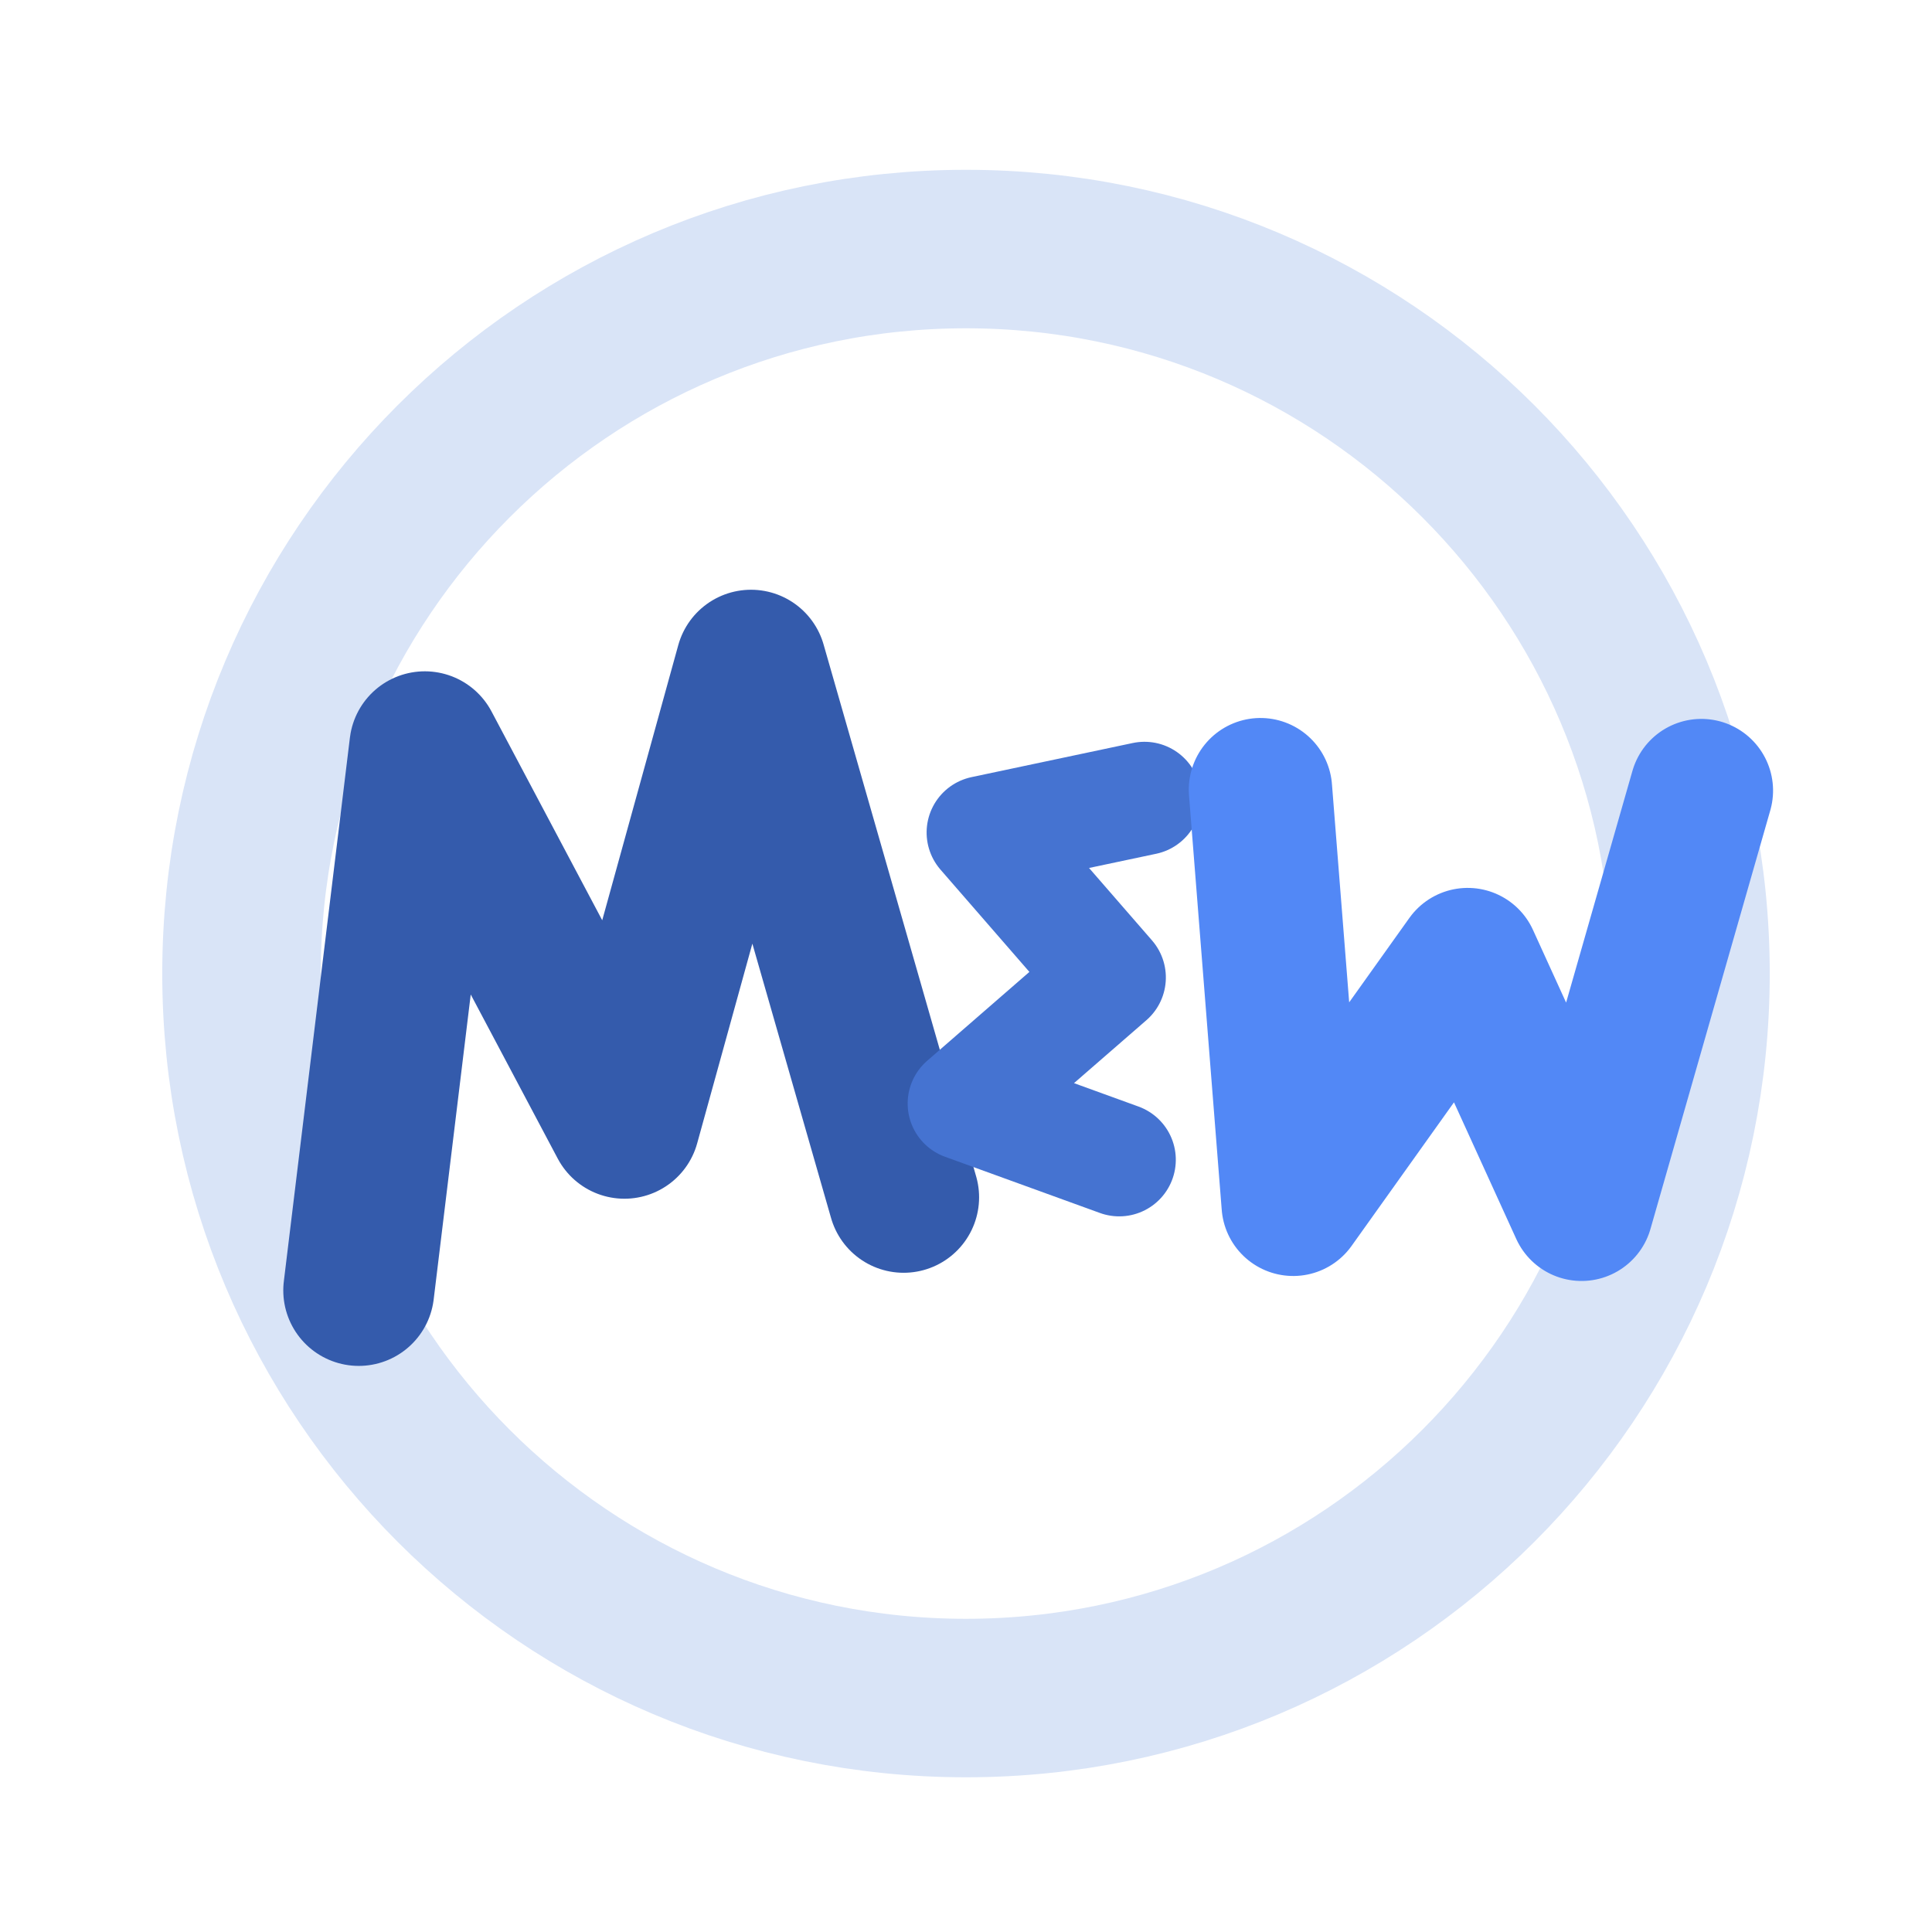
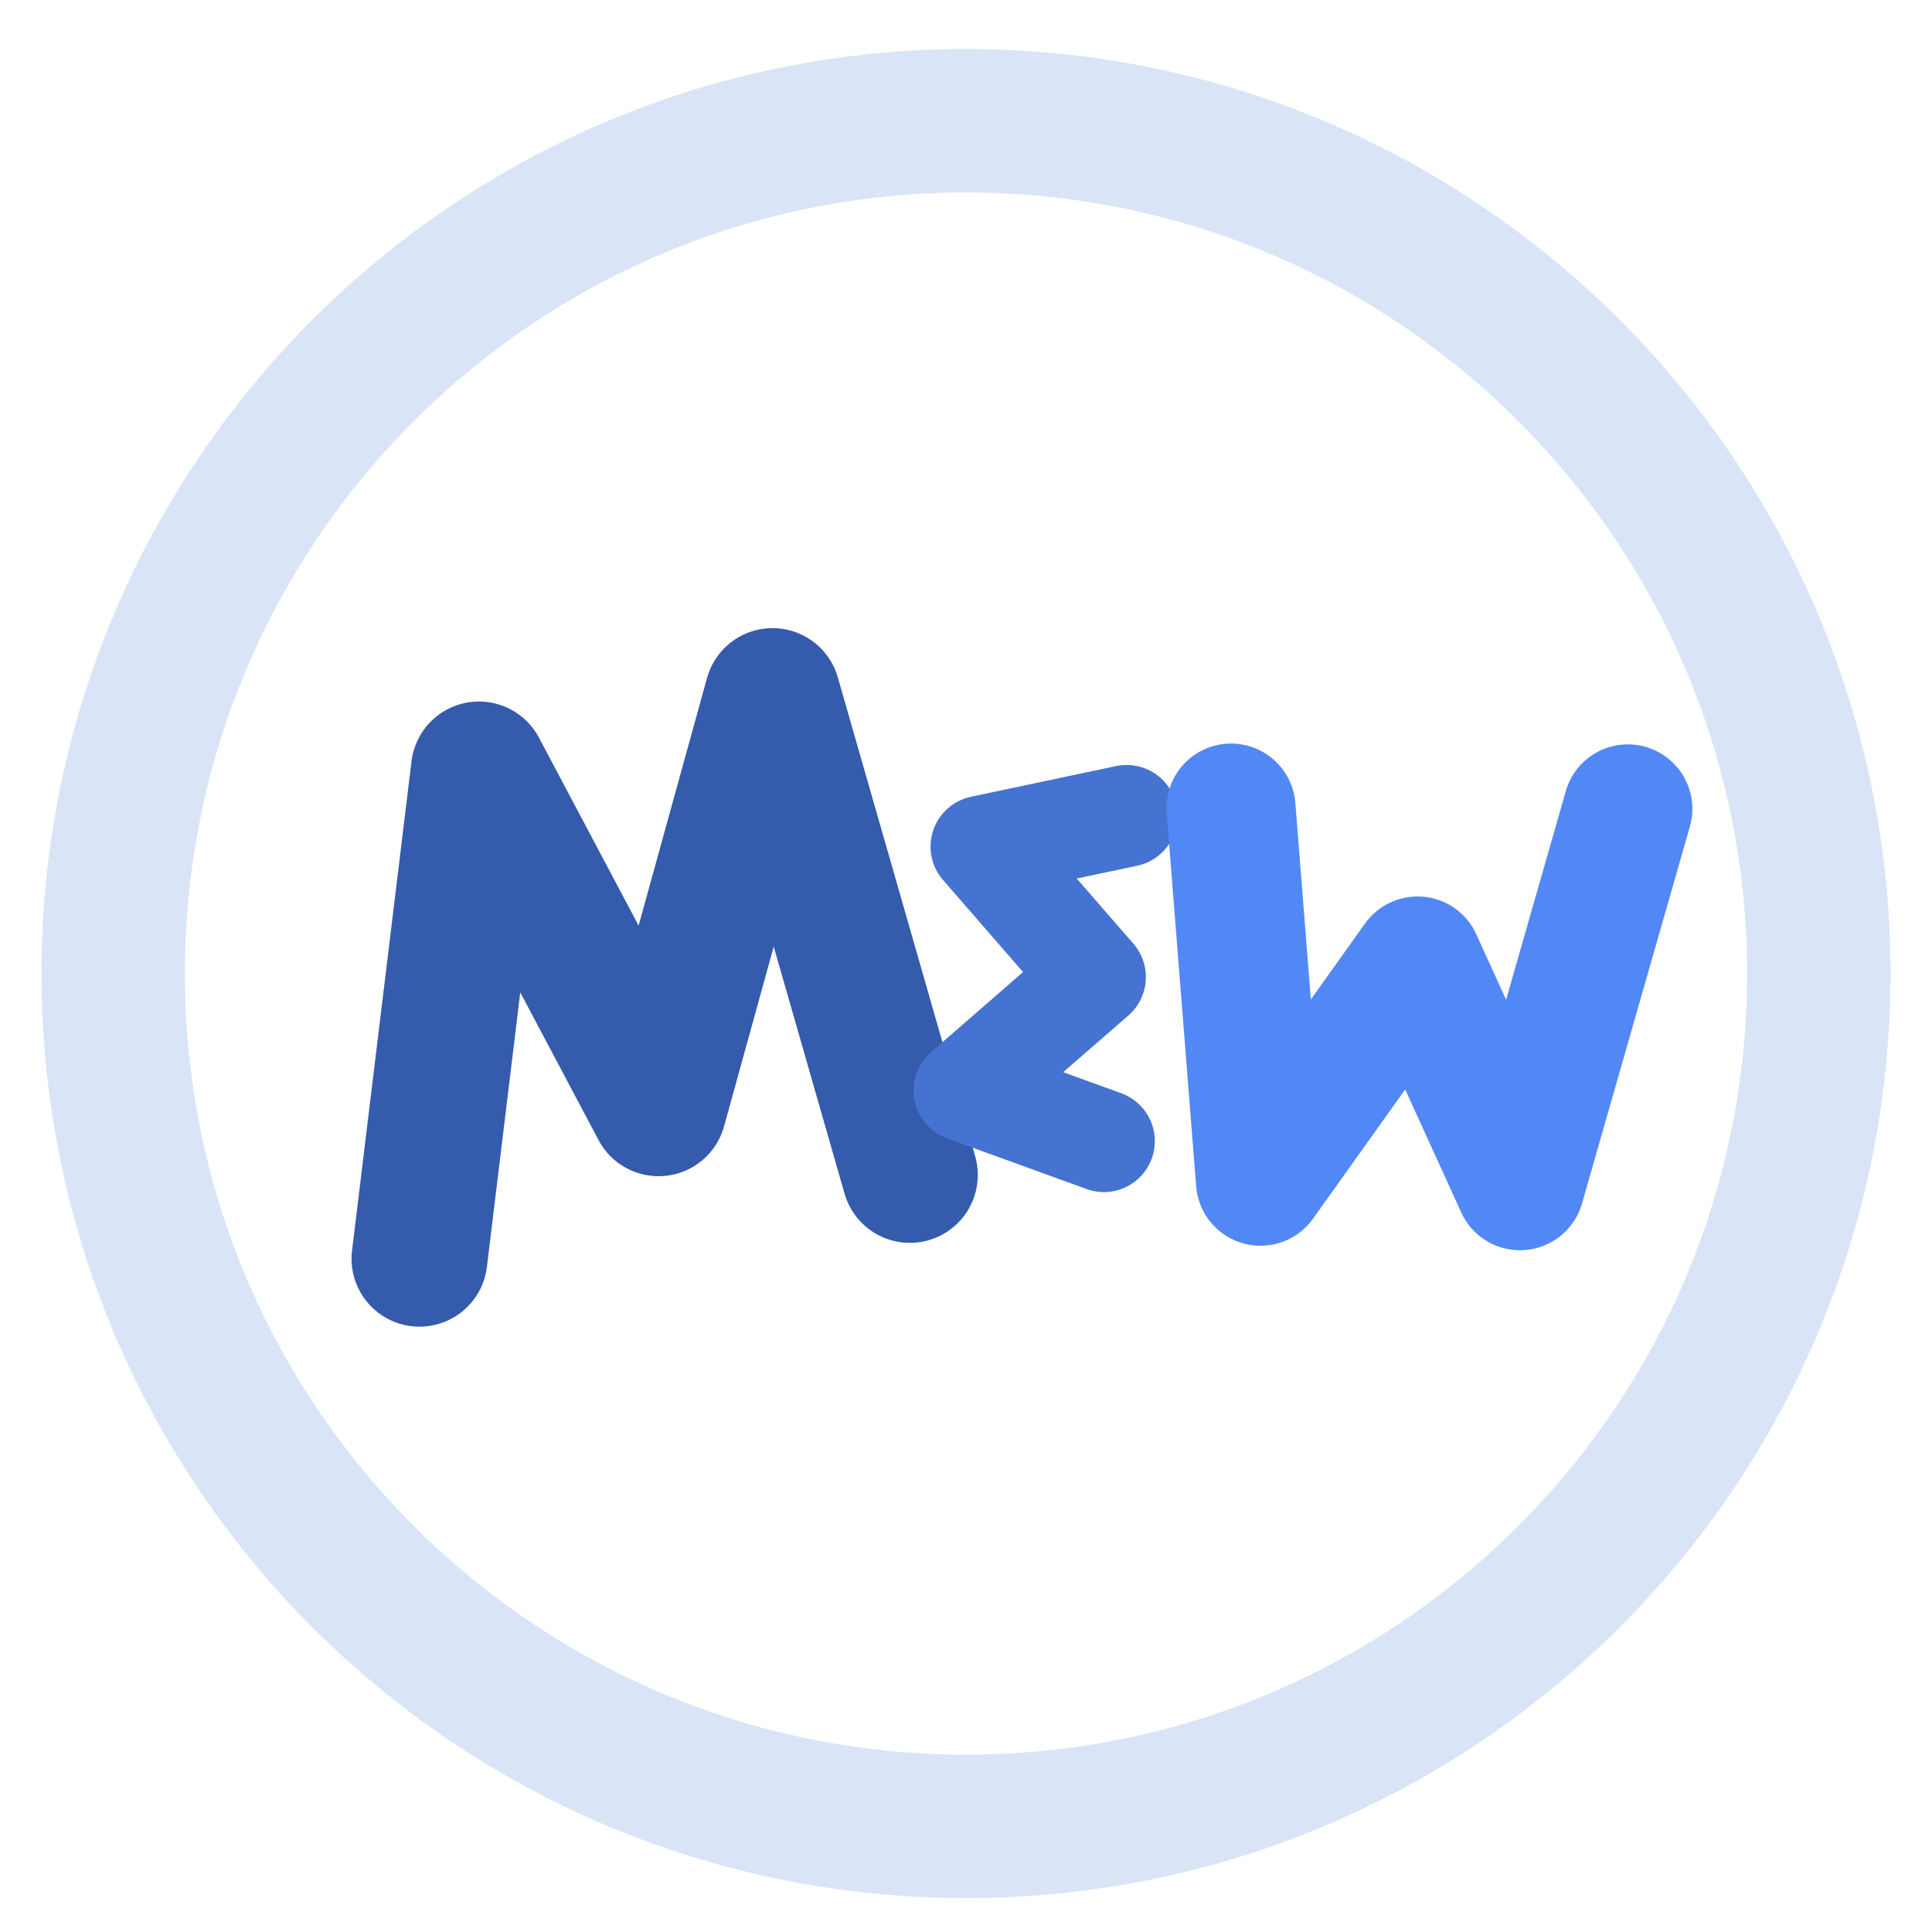
<svg xmlns="http://www.w3.org/2000/svg" viewBox="0 0 512 512" role="img" aria-label="OMEW">
-   <circle cx="256" cy="258" r="192" fill="none" stroke="#D9E4F7" stroke-width="42" />
-   <g fill="none" stroke-linecap="round" stroke-linejoin="round">
+   <circle cx="256" cy="258" r="226" fill="none" stroke="#D9E4F7" stroke-width="38" />
+   <g fill="none" stroke-linecap="round" stroke-linejoin="round" transform="translate(256 258) scale(0.9) translate(-256 -258)">
    <path d="M 88 336 L 118 194 L 162 298 L 206 180 L 234 324" stroke="#345BAC" stroke-width="40" transform="rotate(-5 160 258)" />
    <path d="M 300 210 L 258 222 L 294 258 L 258 294 L 300 306" stroke="#4573D1" stroke-width="30" transform="rotate(4 279 258)" />
    <path d="M 328 216 L 350 324 L 388 254 L 426 316 L 444 202" stroke="#5288F6" stroke-width="38" transform="rotate(7 386 262)" />
  </g>
</svg>
